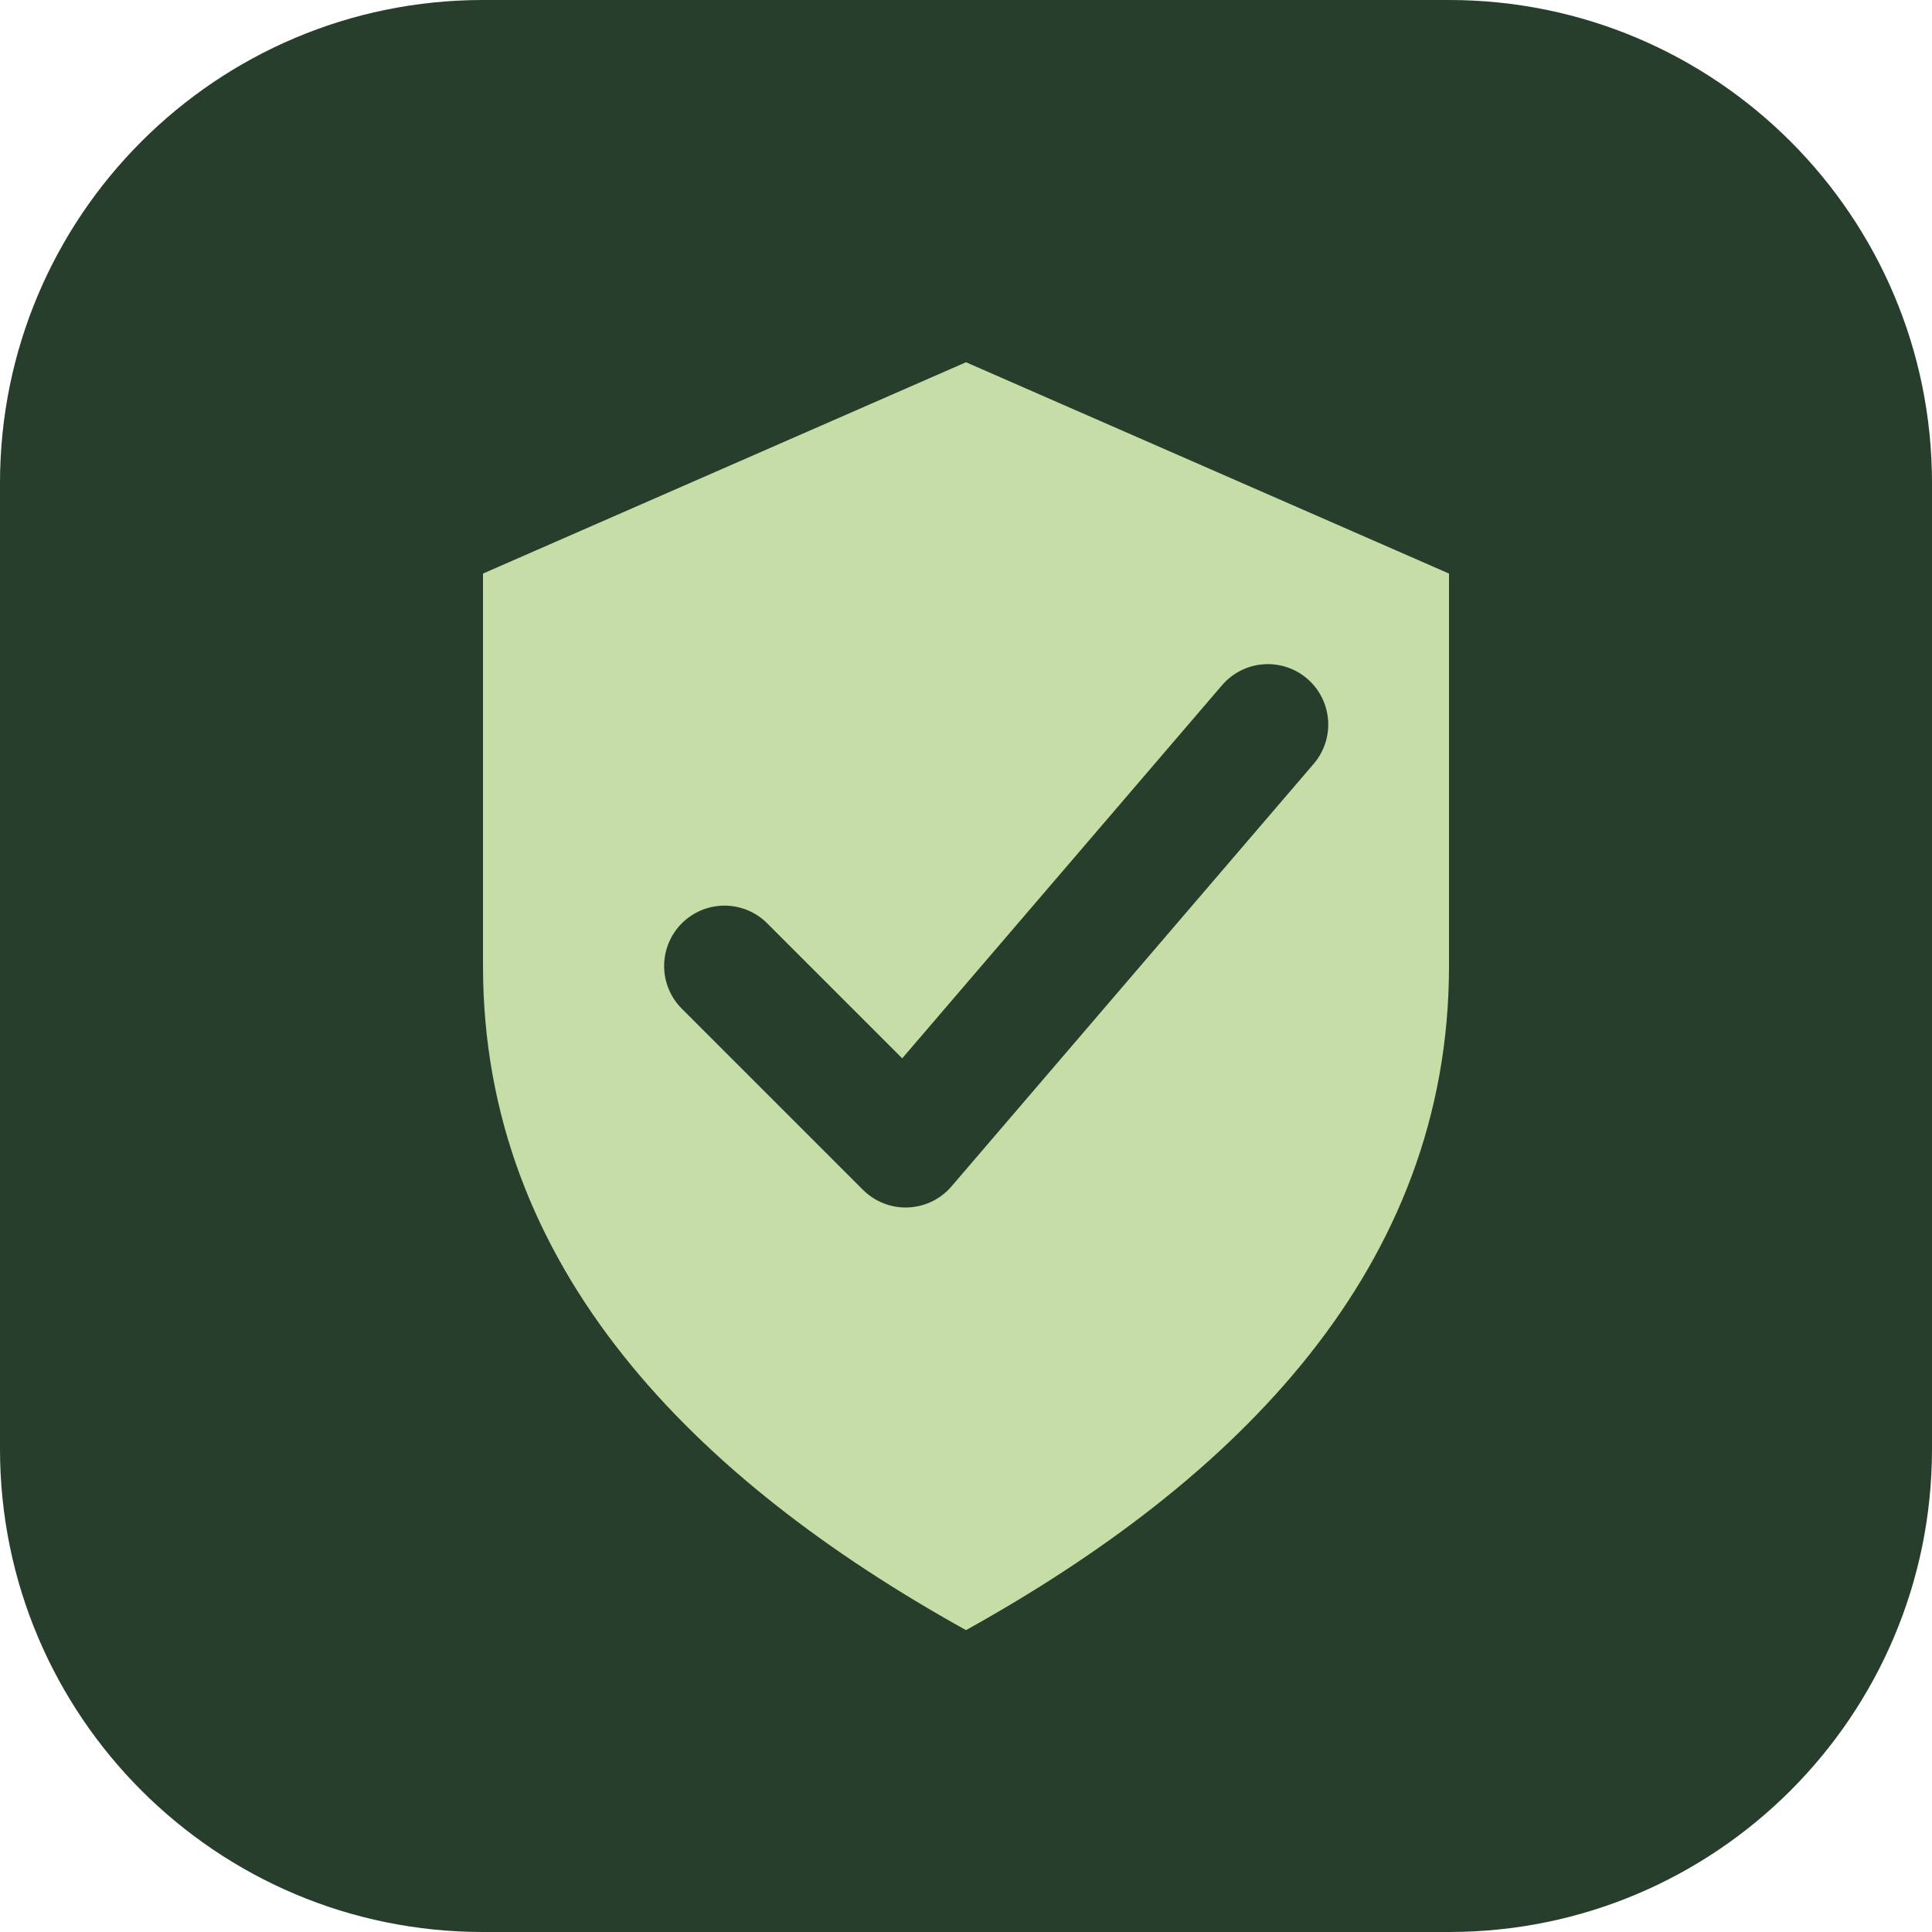
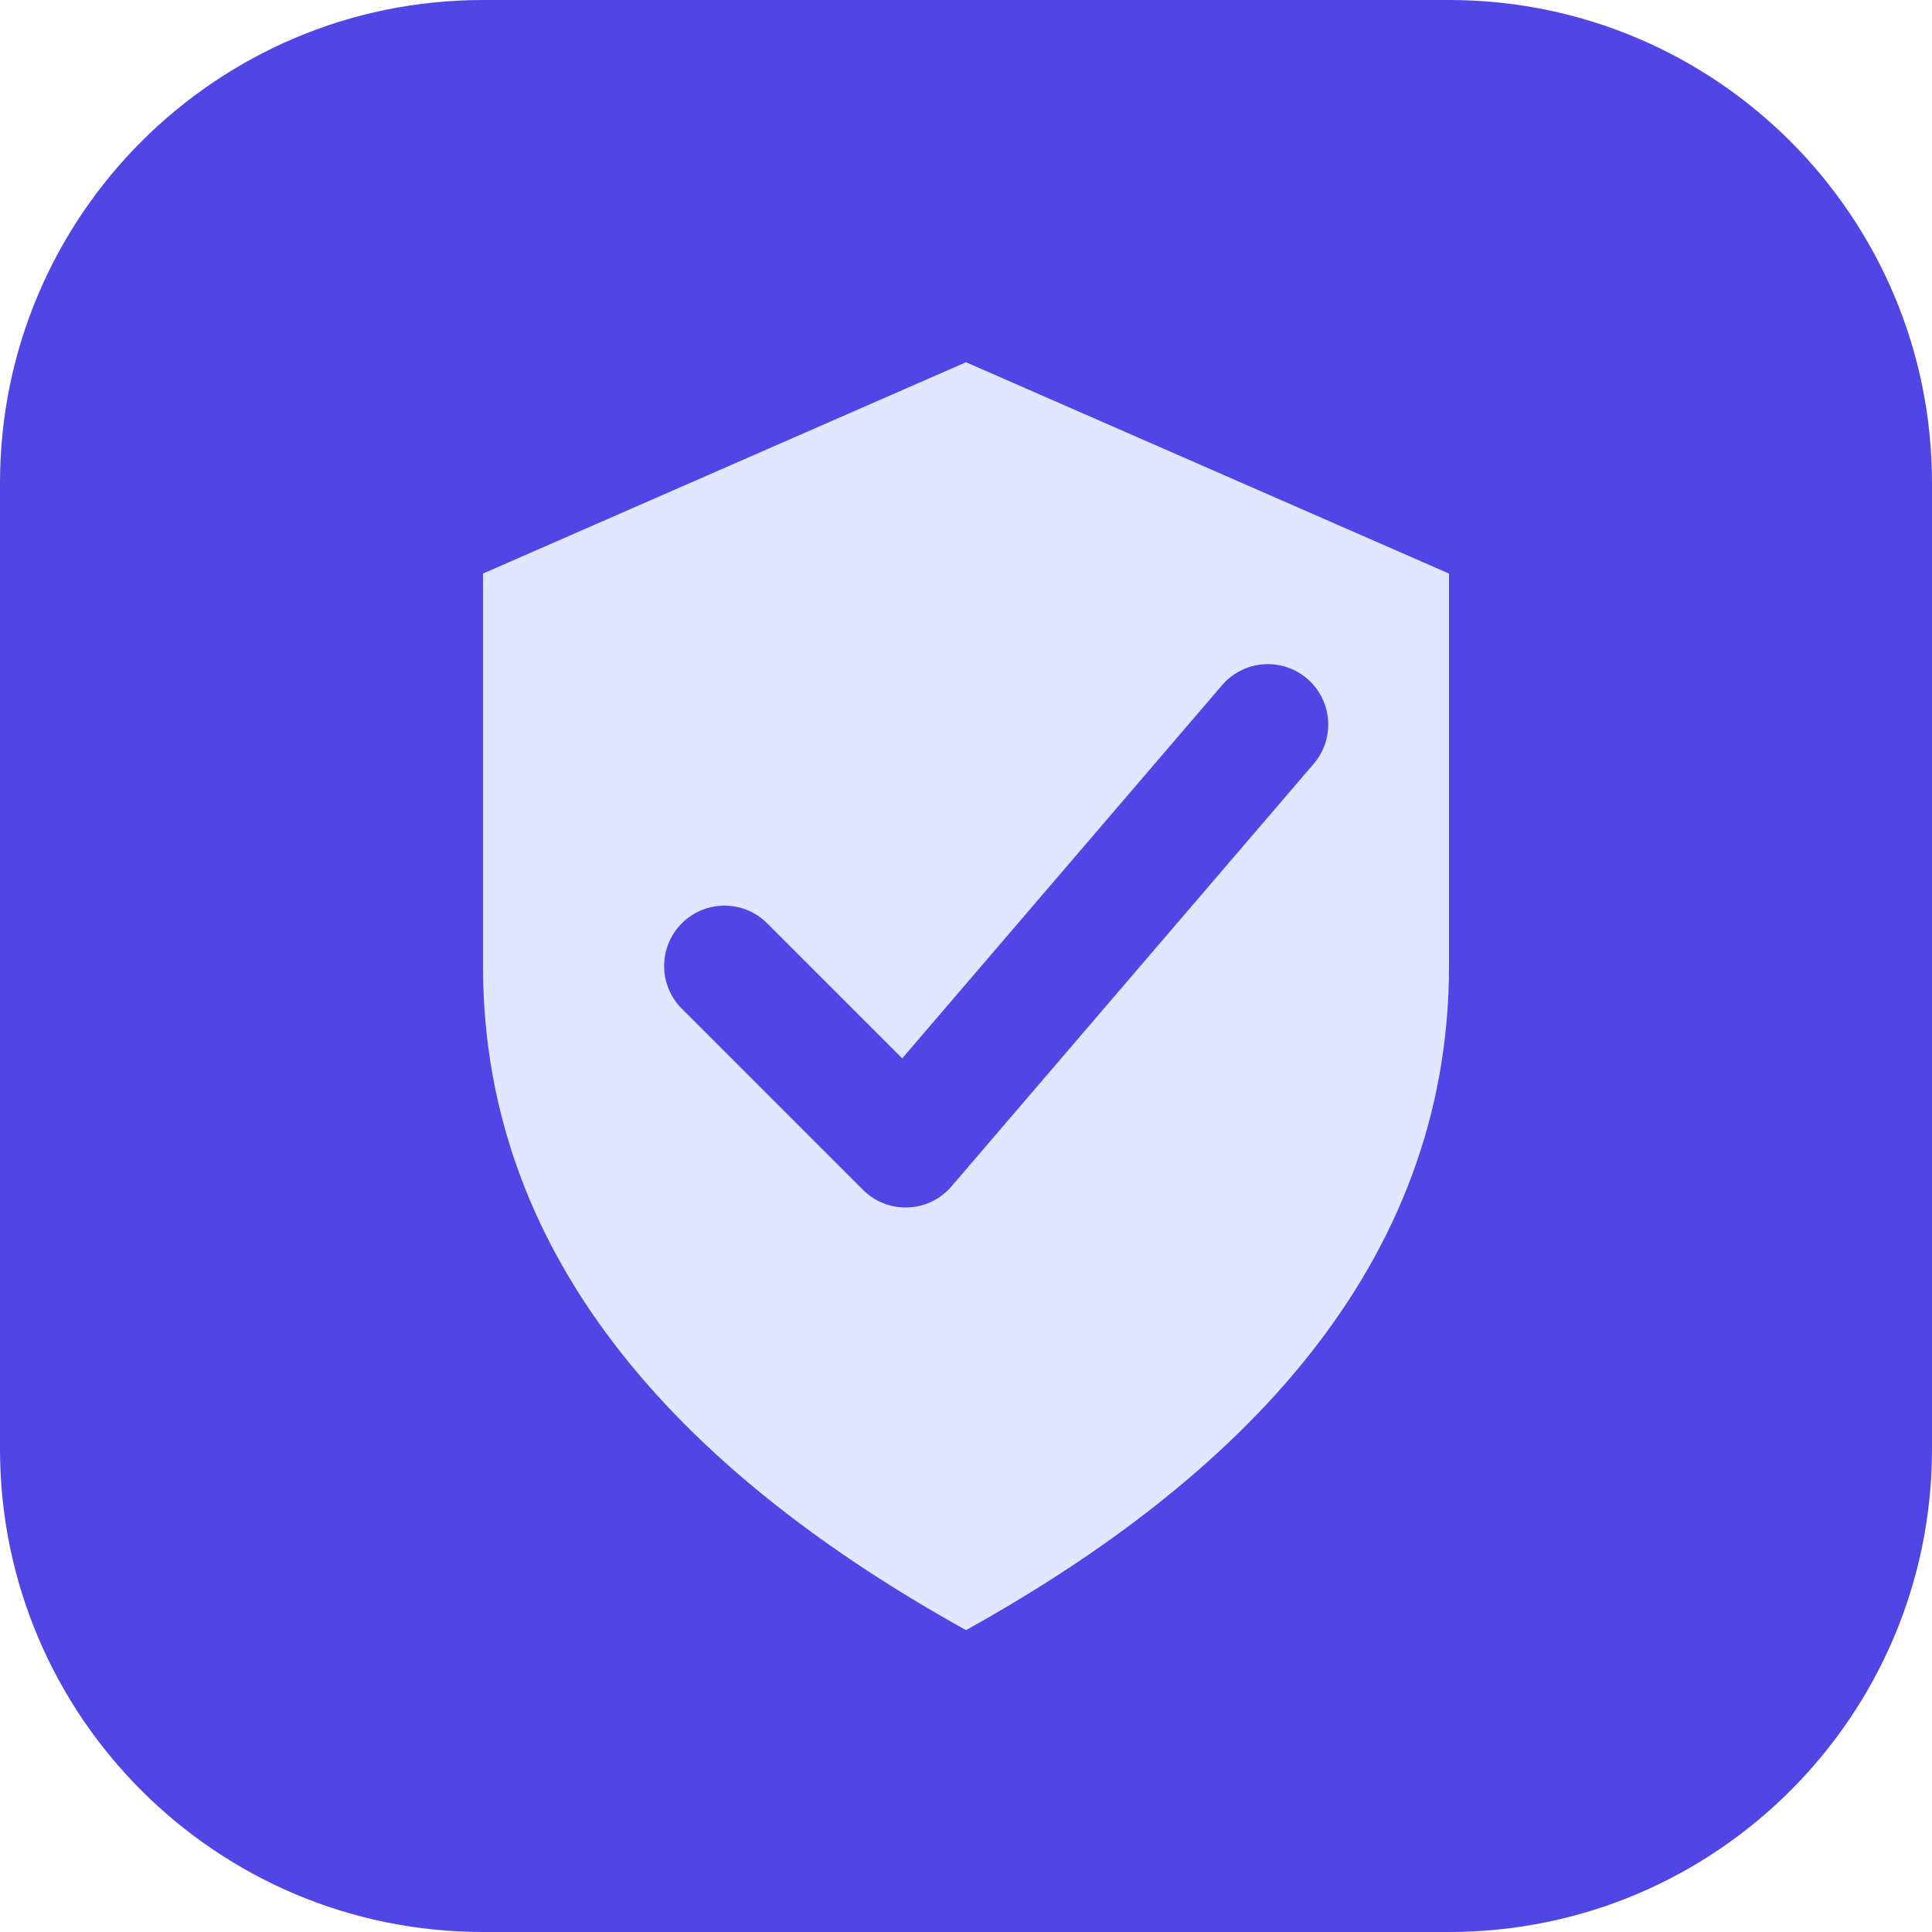
<svg xmlns="http://www.w3.org/2000/svg" viewBox="0 0 64 64">
-   <rect width="64" height="64" rx="16" fill="#263e2b" />
-   <path d="M32 12 48 19v13c0 10-7 17-16 22-9-5-16-12-16-22V19Z" fill="#c7dda7" />
-   <path d="m24 32 6 6 12-14" fill="none" stroke="#263e2b" stroke-width="4" stroke-linecap="round" stroke-linejoin="round" />
+   <rect width="64" height="64" rx="16" fill="#4f46e5" />
+   <path d="M32 12 48 19v13c0 10-7 17-16 22-9-5-16-12-16-22V19Z" fill="#e0e7ff" />
+   <path d="m24 32 6 6 12-14" fill="none" stroke="#4f46e5" stroke-width="4" stroke-linecap="round" stroke-linejoin="round" />
</svg>
